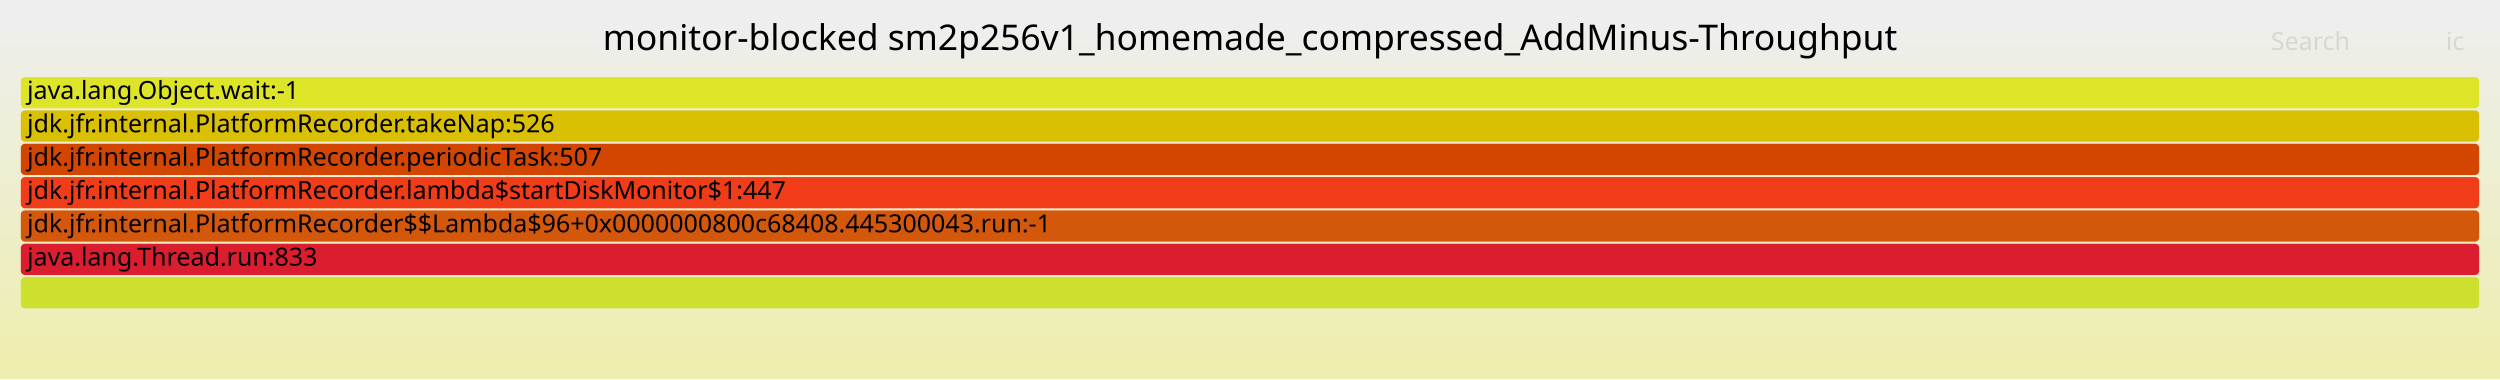
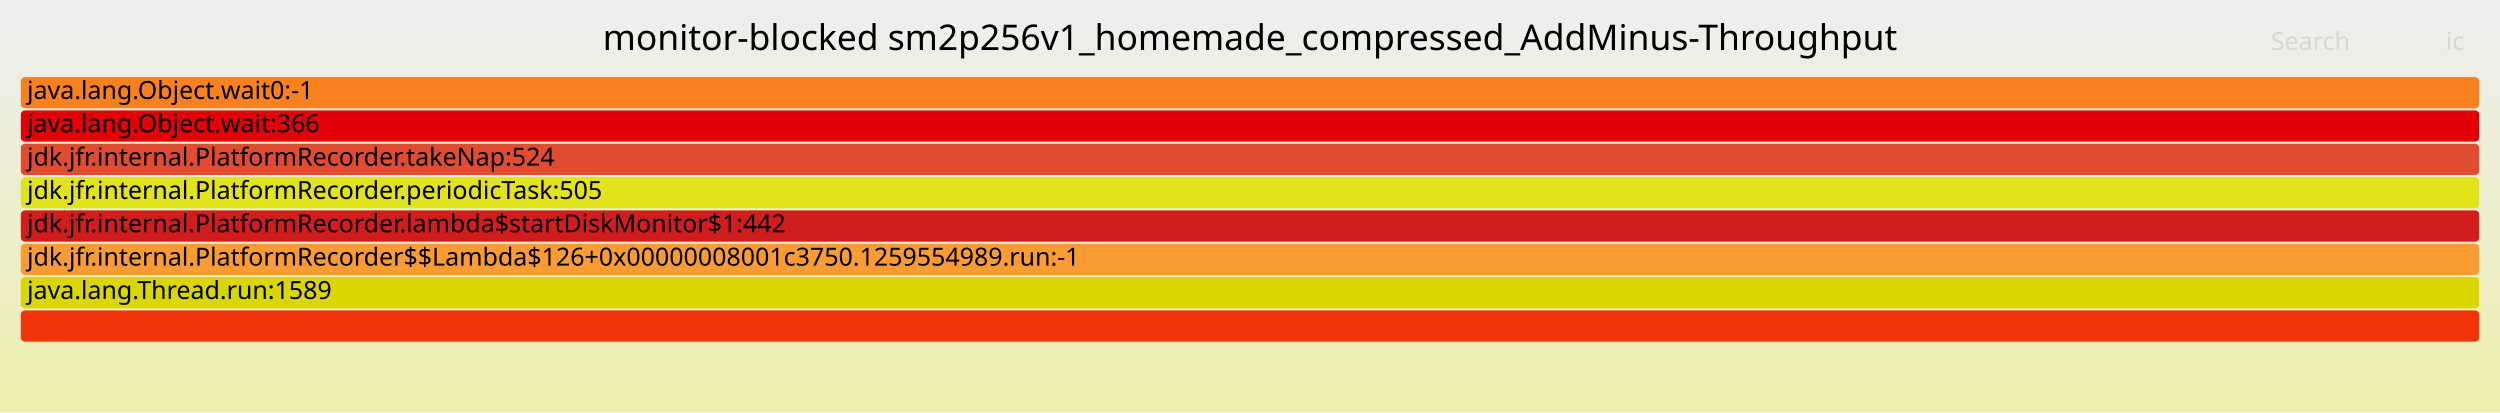
- <svg xmlns="http://www.w3.org/2000/svg" version="1.1" width="1200" height="182" viewBox="0 0 1200 182">
+ <svg xmlns="http://www.w3.org/2000/svg" version="1.1" width="1200" height="198" viewBox="0 0 1200 198">
  <defs>
    <linearGradient id="background" y1="0" y2="1" x1="0" x2="0">
      <stop stop-color="#eeeeee" offset="5%" />
      <stop stop-color="#eeeeb0" offset="95%" />
    </linearGradient>
  </defs>
  <style type="text/css">
	text { font-family:Verdana; font-size:12px; fill:rgb(0,0,0); }
	#search, #ignorecase { opacity:0.1; cursor:pointer; }
	#search:hover, #search.show, #ignorecase:hover, #ignorecase.show { opacity:1; }
	#subtitle { text-anchor:middle; font-color:rgb(160,160,160); }
	#title { text-anchor:middle; font-size:17px}
	#unzoom { cursor:pointer; }
	#frames &gt; *:hover { stroke:black; stroke-width:0.5; cursor:pointer; }
	.hide { display:none; }
	.parent { opacity:0.5; }
</style>
-   <rect x="0.0" y="0" width="1200.0" height="182.0" fill="url(#background)" />
+   <rect x="0.0" y="0" width="1200.0" height="198.0" fill="url(#background)" />
  <text id="title" x="600.00" y="24">monitor-blocked sm2p256v1_homemade_compressed_AddMinus-Throughput</text>
-   <text id="details" x="10.00" y="165"> </text>
+   <text id="details" x="10.00" y="181"> </text>
  <text id="unzoom" x="10.00" y="24" class="hide">Reset Zoom</text>
  <text id="search" x="1090.00" y="24">Search</text>
  <text id="ignorecase" x="1174.00" y="24">ic</text>
-   <text id="matched" x="1090.00" y="165"> </text>
+   <text id="matched" x="1090.00" y="181"> </text>
  <g id="frames">
    <g>
-       <rect x="10.0" y="117" width="1180.0" height="15.0" fill="rgb(218,29,47)" rx="2" ry="2" />
-       <text x="13.00" y="127.5">java.lang.Thread.run:833</text>
+       <rect x="10.0" y="117" width="1180.0" height="15.0" fill="rgb(250,155,51)" rx="2" ry="2" />
+       <text x="13.00" y="127.5">jdk.jfr.internal.PlatformRecorder$$Lambda$126+0x00000008001c3750.1259554989.run:-1</text>
    </g>
    <g>
-       <rect x="10.0" y="69" width="1180.0" height="15.0" fill="rgb(210,70,1)" rx="2" ry="2" />
-       <text x="13.00" y="79.5">jdk.jfr.internal.PlatformRecorder.periodicTask:507</text>
+       <rect x="10.0" y="133" width="1180.0" height="15.0" fill="rgb(218,214,1)" rx="2" ry="2" />
+       <text x="13.00" y="143.5">java.lang.Thread.run:1589</text>
    </g>
    <g>
-       <rect x="10.0" y="37" width="1180.0" height="15.0" fill="rgb(222,228,39)" rx="2" ry="2" />
-       <text x="13.00" y="47.5">java.lang.Object.wait:-1</text>
+       <rect x="10.0" y="69" width="1180.0" height="15.0" fill="rgb(225,76,49)" rx="2" ry="2" />
+       <text x="13.00" y="79.5">jdk.jfr.internal.PlatformRecorder.takeNap:524</text>
    </g>
    <g>
-       <rect x="10.0" y="85" width="1180.0" height="15.0" fill="rgb(240,60,24)" rx="2" ry="2" />
-       <text x="13.00" y="95.5">jdk.jfr.internal.PlatformRecorder.lambda$startDiskMonitor$1:447</text>
+       <rect x="10.0" y="85" width="1180.0" height="15.0" fill="rgb(225,227,28)" rx="2" ry="2" />
+       <text x="13.00" y="95.5">jdk.jfr.internal.PlatformRecorder.periodicTask:505</text>
    </g>
    <g>
-       <rect x="10.0" y="53" width="1180.0" height="15.0" fill="rgb(217,192,3)" rx="2" ry="2" />
-       <text x="13.00" y="63.5">jdk.jfr.internal.PlatformRecorder.takeNap:526</text>
+       <rect x="10.0" y="37" width="1180.0" height="15.0" fill="rgb(247,129,30)" rx="2" ry="2" />
+       <text x="13.00" y="47.5">java.lang.Object.wait0:-1</text>
    </g>
    <g>
-       <rect x="10.0" y="101" width="1180.0" height="15.0" fill="rgb(212,88,12)" rx="2" ry="2" />
-       <text x="13.00" y="111.5">jdk.jfr.internal.PlatformRecorder$$Lambda$96+0x0000000800c68408.445300043.run:-1</text>
+       <rect x="10.0" y="53" width="1180.0" height="15.0" fill="rgb(226,1,6)" rx="2" ry="2" />
+       <text x="13.00" y="63.5">java.lang.Object.wait:366</text>
    </g>
    <g>
-       <rect x="10.0" y="133" width="1180.0" height="15.0" fill="rgb(205,224,45)" rx="2" ry="2" />
-       <text x="13.00" y="143.5" />
+       <rect x="10.0" y="149" width="1180.0" height="15.0" fill="rgb(242,53,9)" rx="2" ry="2" />
+       <text x="13.00" y="159.5" />
+     </g>
+     <g>
+       <rect x="10.0" y="101" width="1180.0" height="15.0" fill="rgb(210,29,31)" rx="2" ry="2" />
+       <text x="13.00" y="111.5">jdk.jfr.internal.PlatformRecorder.lambda$startDiskMonitor$1:442</text>
    </g>
  </g>
</svg>
